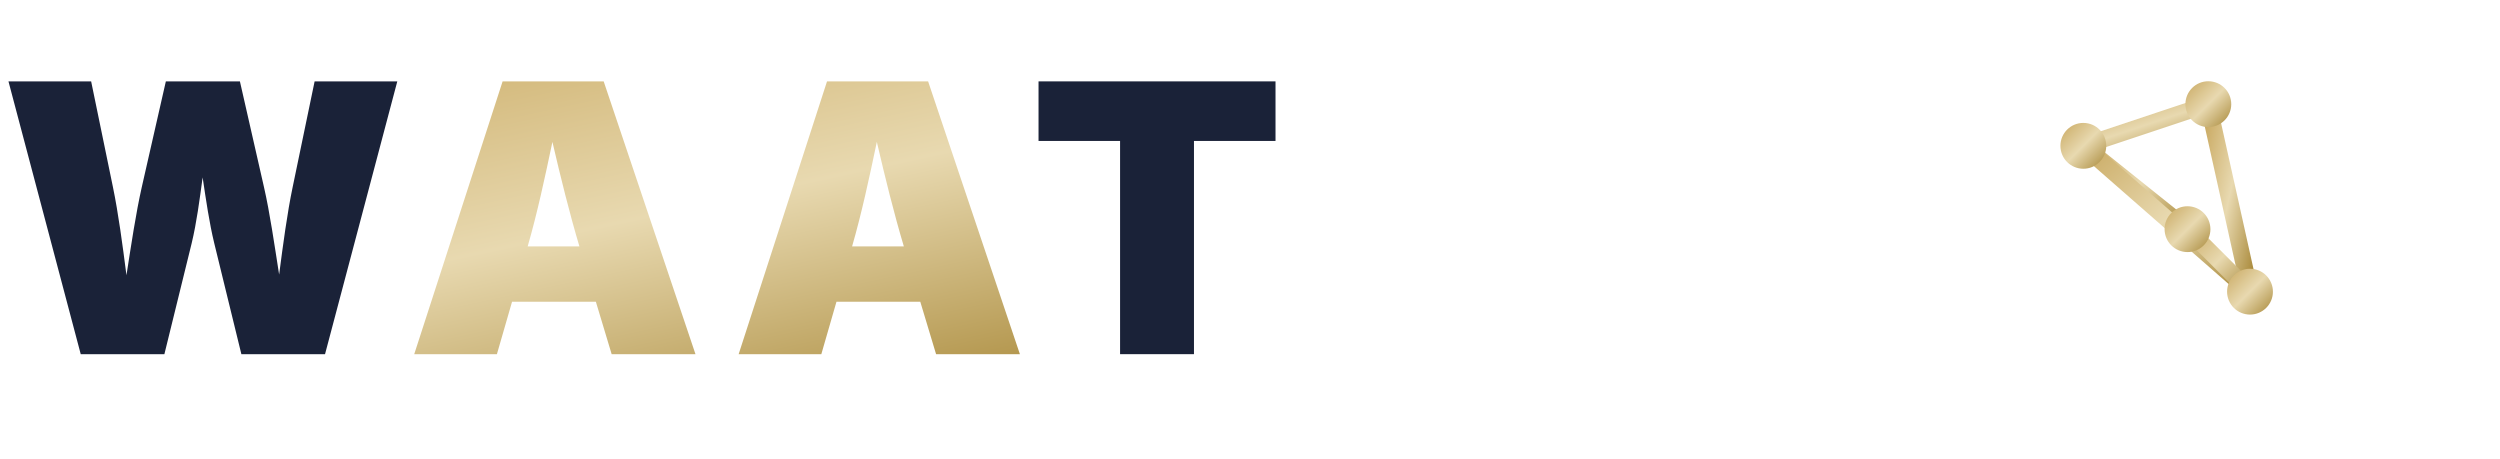
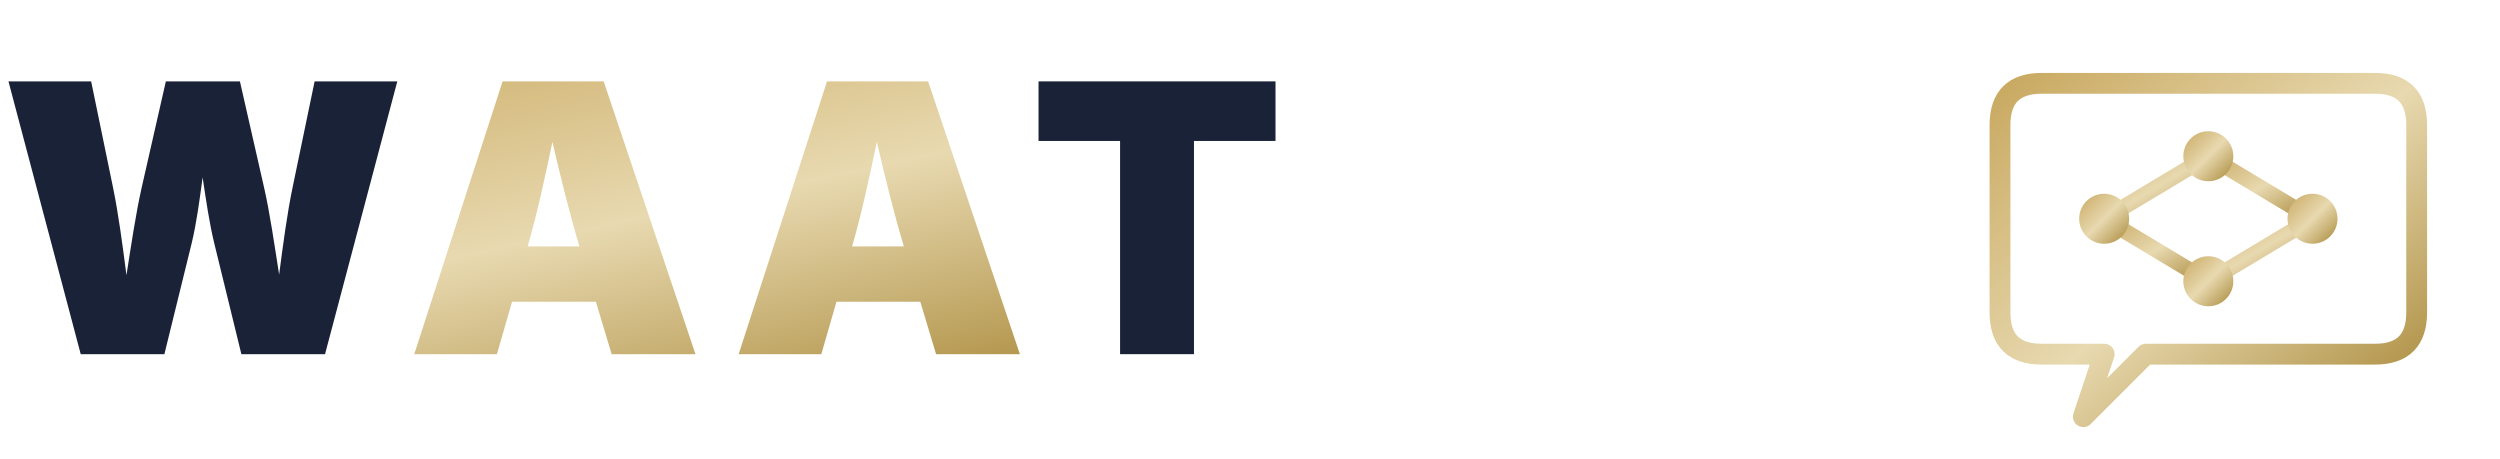
<svg xmlns="http://www.w3.org/2000/svg" viewBox="0 0 240 44" width="240" height="44">
  <defs>
    <linearGradient id="goldGrad" x1="0%" y1="0%" x2="100%" y2="100%">
      <stop offset="0%" stop-color="#C9A961" />
      <stop offset="50%" stop-color="#E8D9B0" />
      <stop offset="100%" stop-color="#A88838" />
    </linearGradient>
  </defs>
  <text x="0" y="34" font-family="'Outfit', 'Inter', system-ui, sans-serif" font-size="36" font-weight="900" letter-spacing="2" fill="#1A2238">W<tspan fill="url(#goldGrad)">AA</tspan>T</text>
-   <g transform="translate(196, 8)" fill="none" stroke="url(#goldGrad)" stroke-width="1.6" stroke-linecap="round">
-     <line x1="4" y1="6" x2="16" y2="2" />
-     <line x1="4" y1="6" x2="14" y2="14" />
-     <line x1="4" y1="6" x2="20" y2="20" />
-     <line x1="16" y1="2" x2="20" y2="20" />
-     <line x1="14" y1="14" x2="20" y2="20" />
-   </g>
-   <g transform="translate(196, 8)" fill="url(#goldGrad)" stroke="none">
-     <circle cx="4" cy="6" r="2.2" />
-     <circle cx="16" cy="2" r="2.2" />
-     <circle cx="14" cy="14" r="2.2" />
-     <circle cx="20" cy="20" r="2.2" />
+   <g transform="translate(192, 6)">
+     <path d="M 4,2              L 36,2              Q 40,2 40,6              L 40,24              Q 40,28 36,28              L 14,28              L 8,34              L 10,28              L 4,28              Q 0,28 0,24              L 0,6              Q 0,2 4,2 Z" fill="none" stroke="url(#goldGrad)" stroke-width="2" stroke-linejoin="round" />
+     <line x1="10" y1="15" x2="20" y2="9" stroke="url(#goldGrad)" stroke-width="1.5" />
+     <line x1="10" y1="15" x2="20" y2="21" stroke="url(#goldGrad)" stroke-width="1.5" />
+     <line x1="20" y1="9" x2="30" y2="15" stroke="url(#goldGrad)" stroke-width="1.5" />
+     <line x1="20" y1="21" x2="30" y2="15" stroke="url(#goldGrad)" stroke-width="1.5" />
+     <line x1="20" y1="9" x2="20" y2="21" stroke="url(#goldGrad)" stroke-width="1.5" />
+     <circle cx="10" cy="15" r="2.4" fill="url(#goldGrad)" />
+     <circle cx="20" cy="9" r="2.4" fill="url(#goldGrad)" />
+     <circle cx="20" cy="21" r="2.4" fill="url(#goldGrad)" />
+     <circle cx="30" cy="15" r="2.4" fill="url(#goldGrad)" />
  </g>
</svg>
